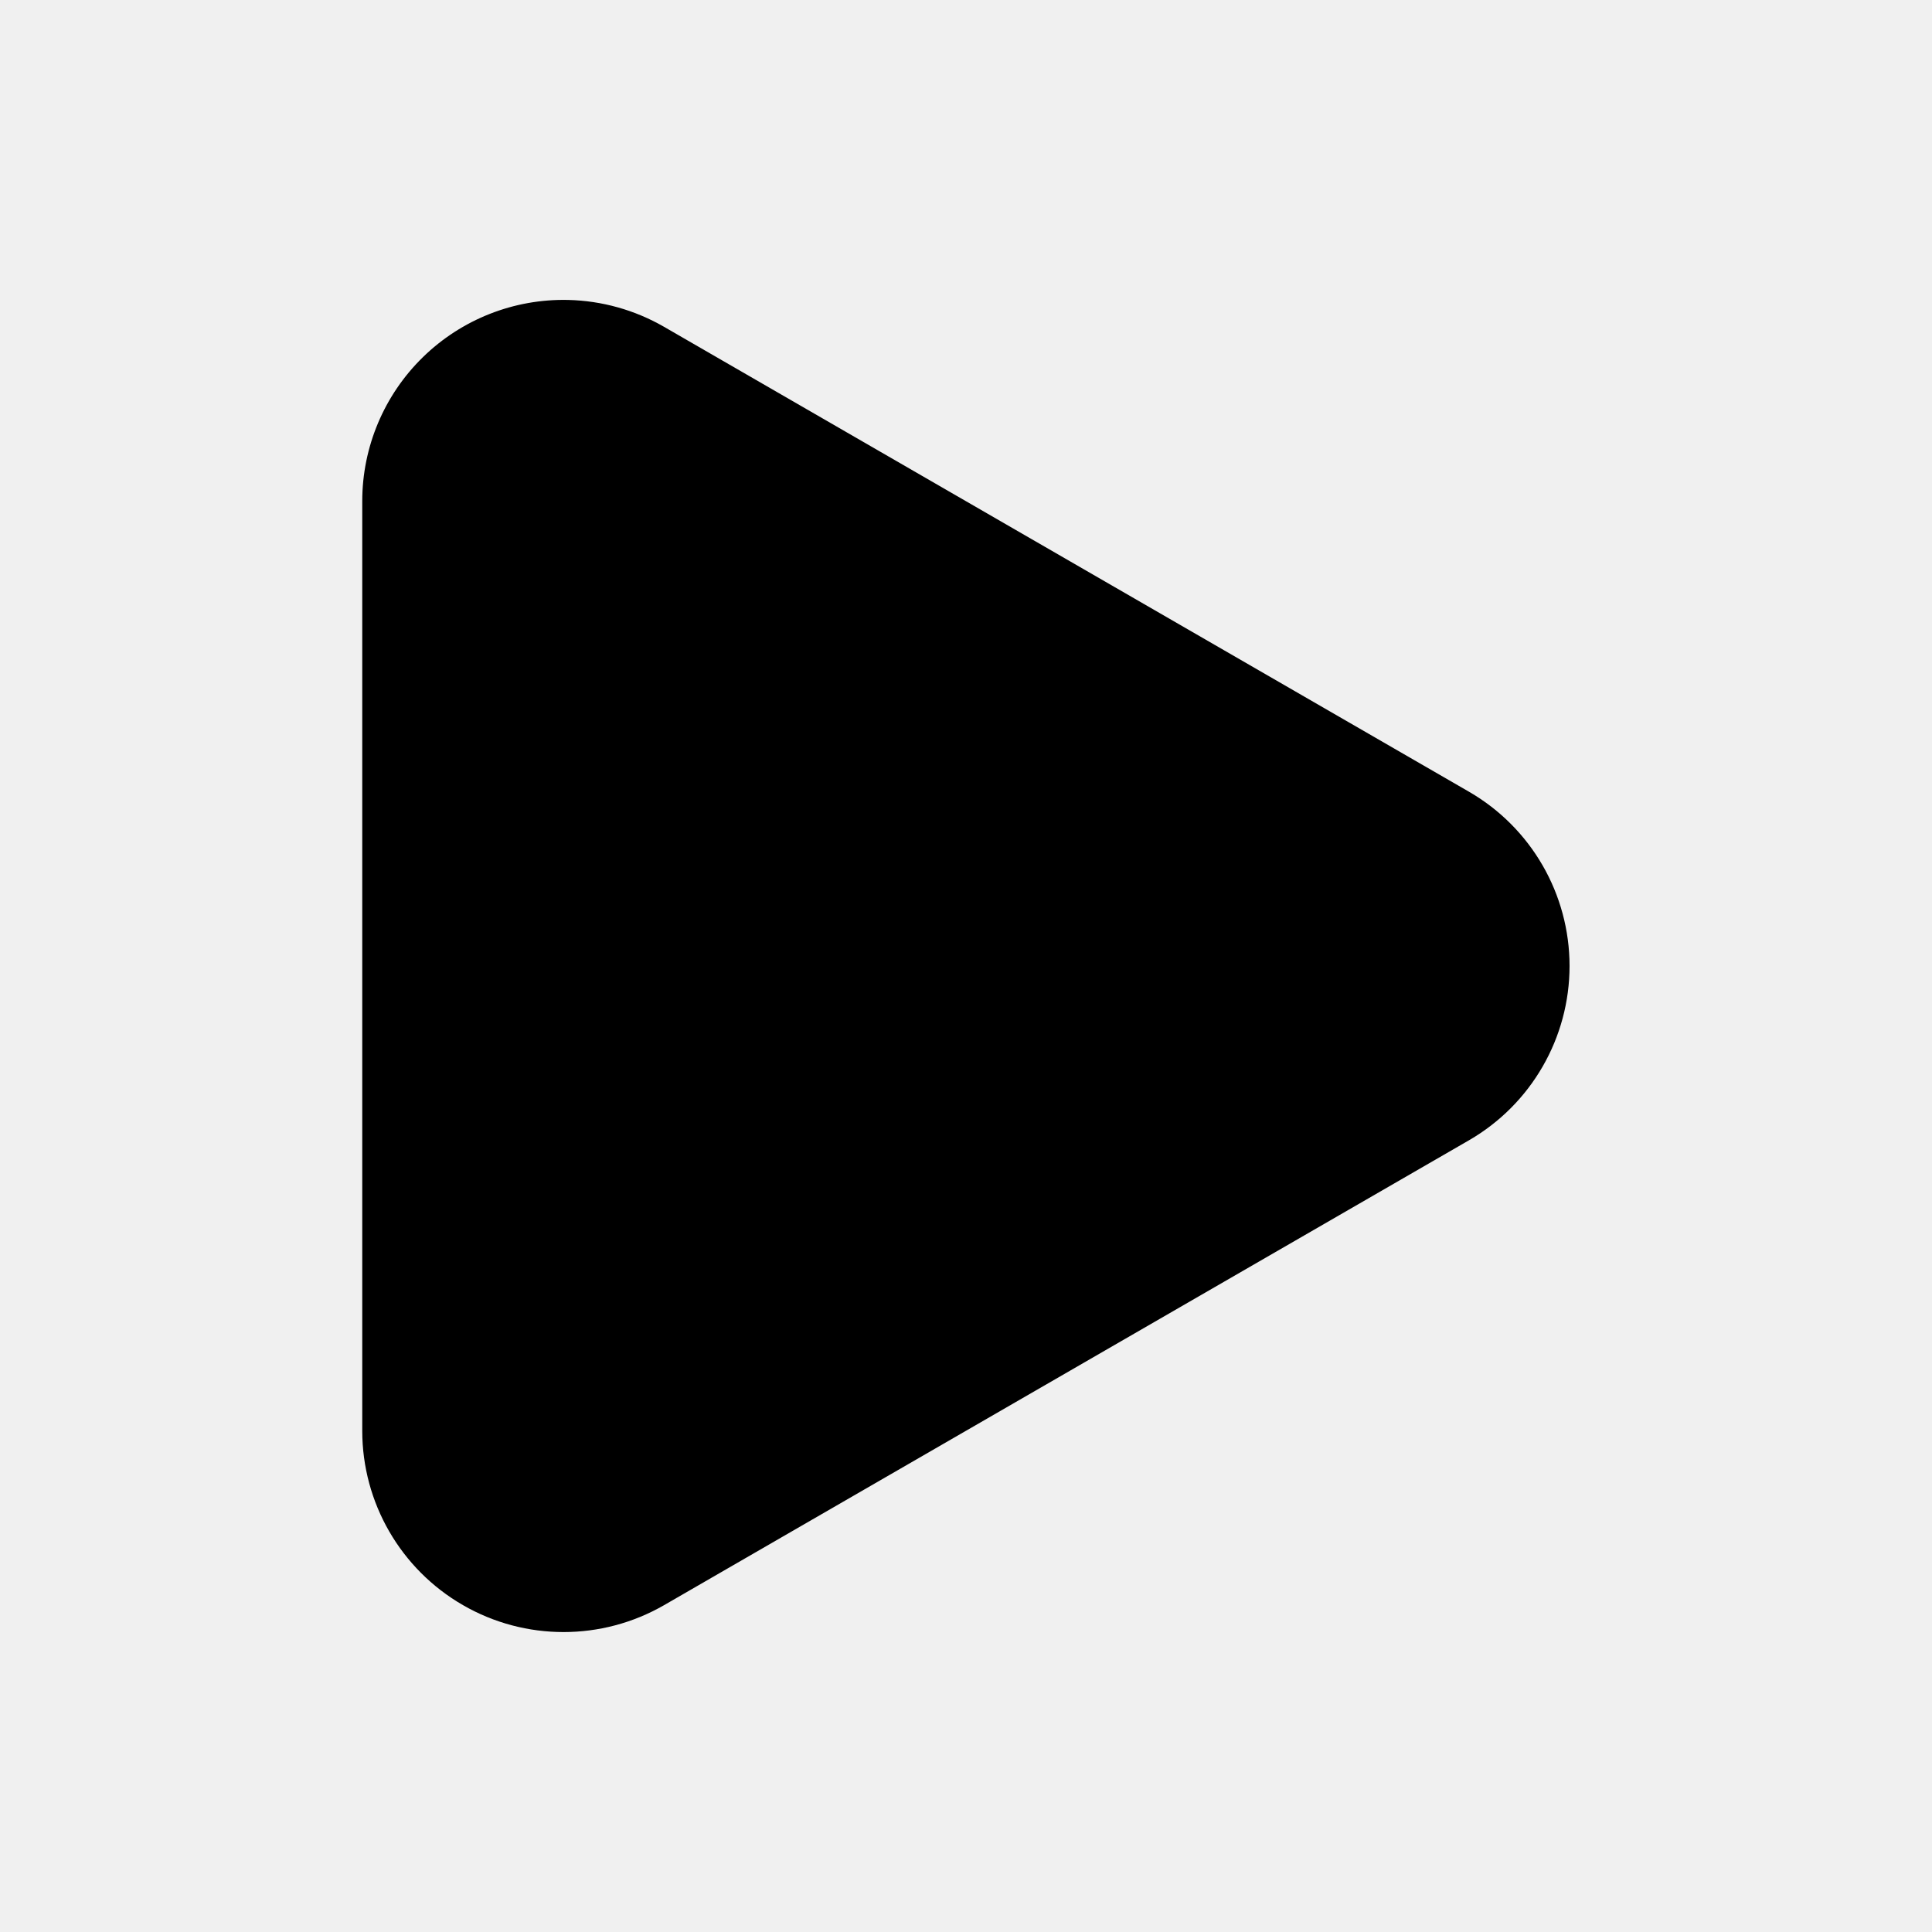
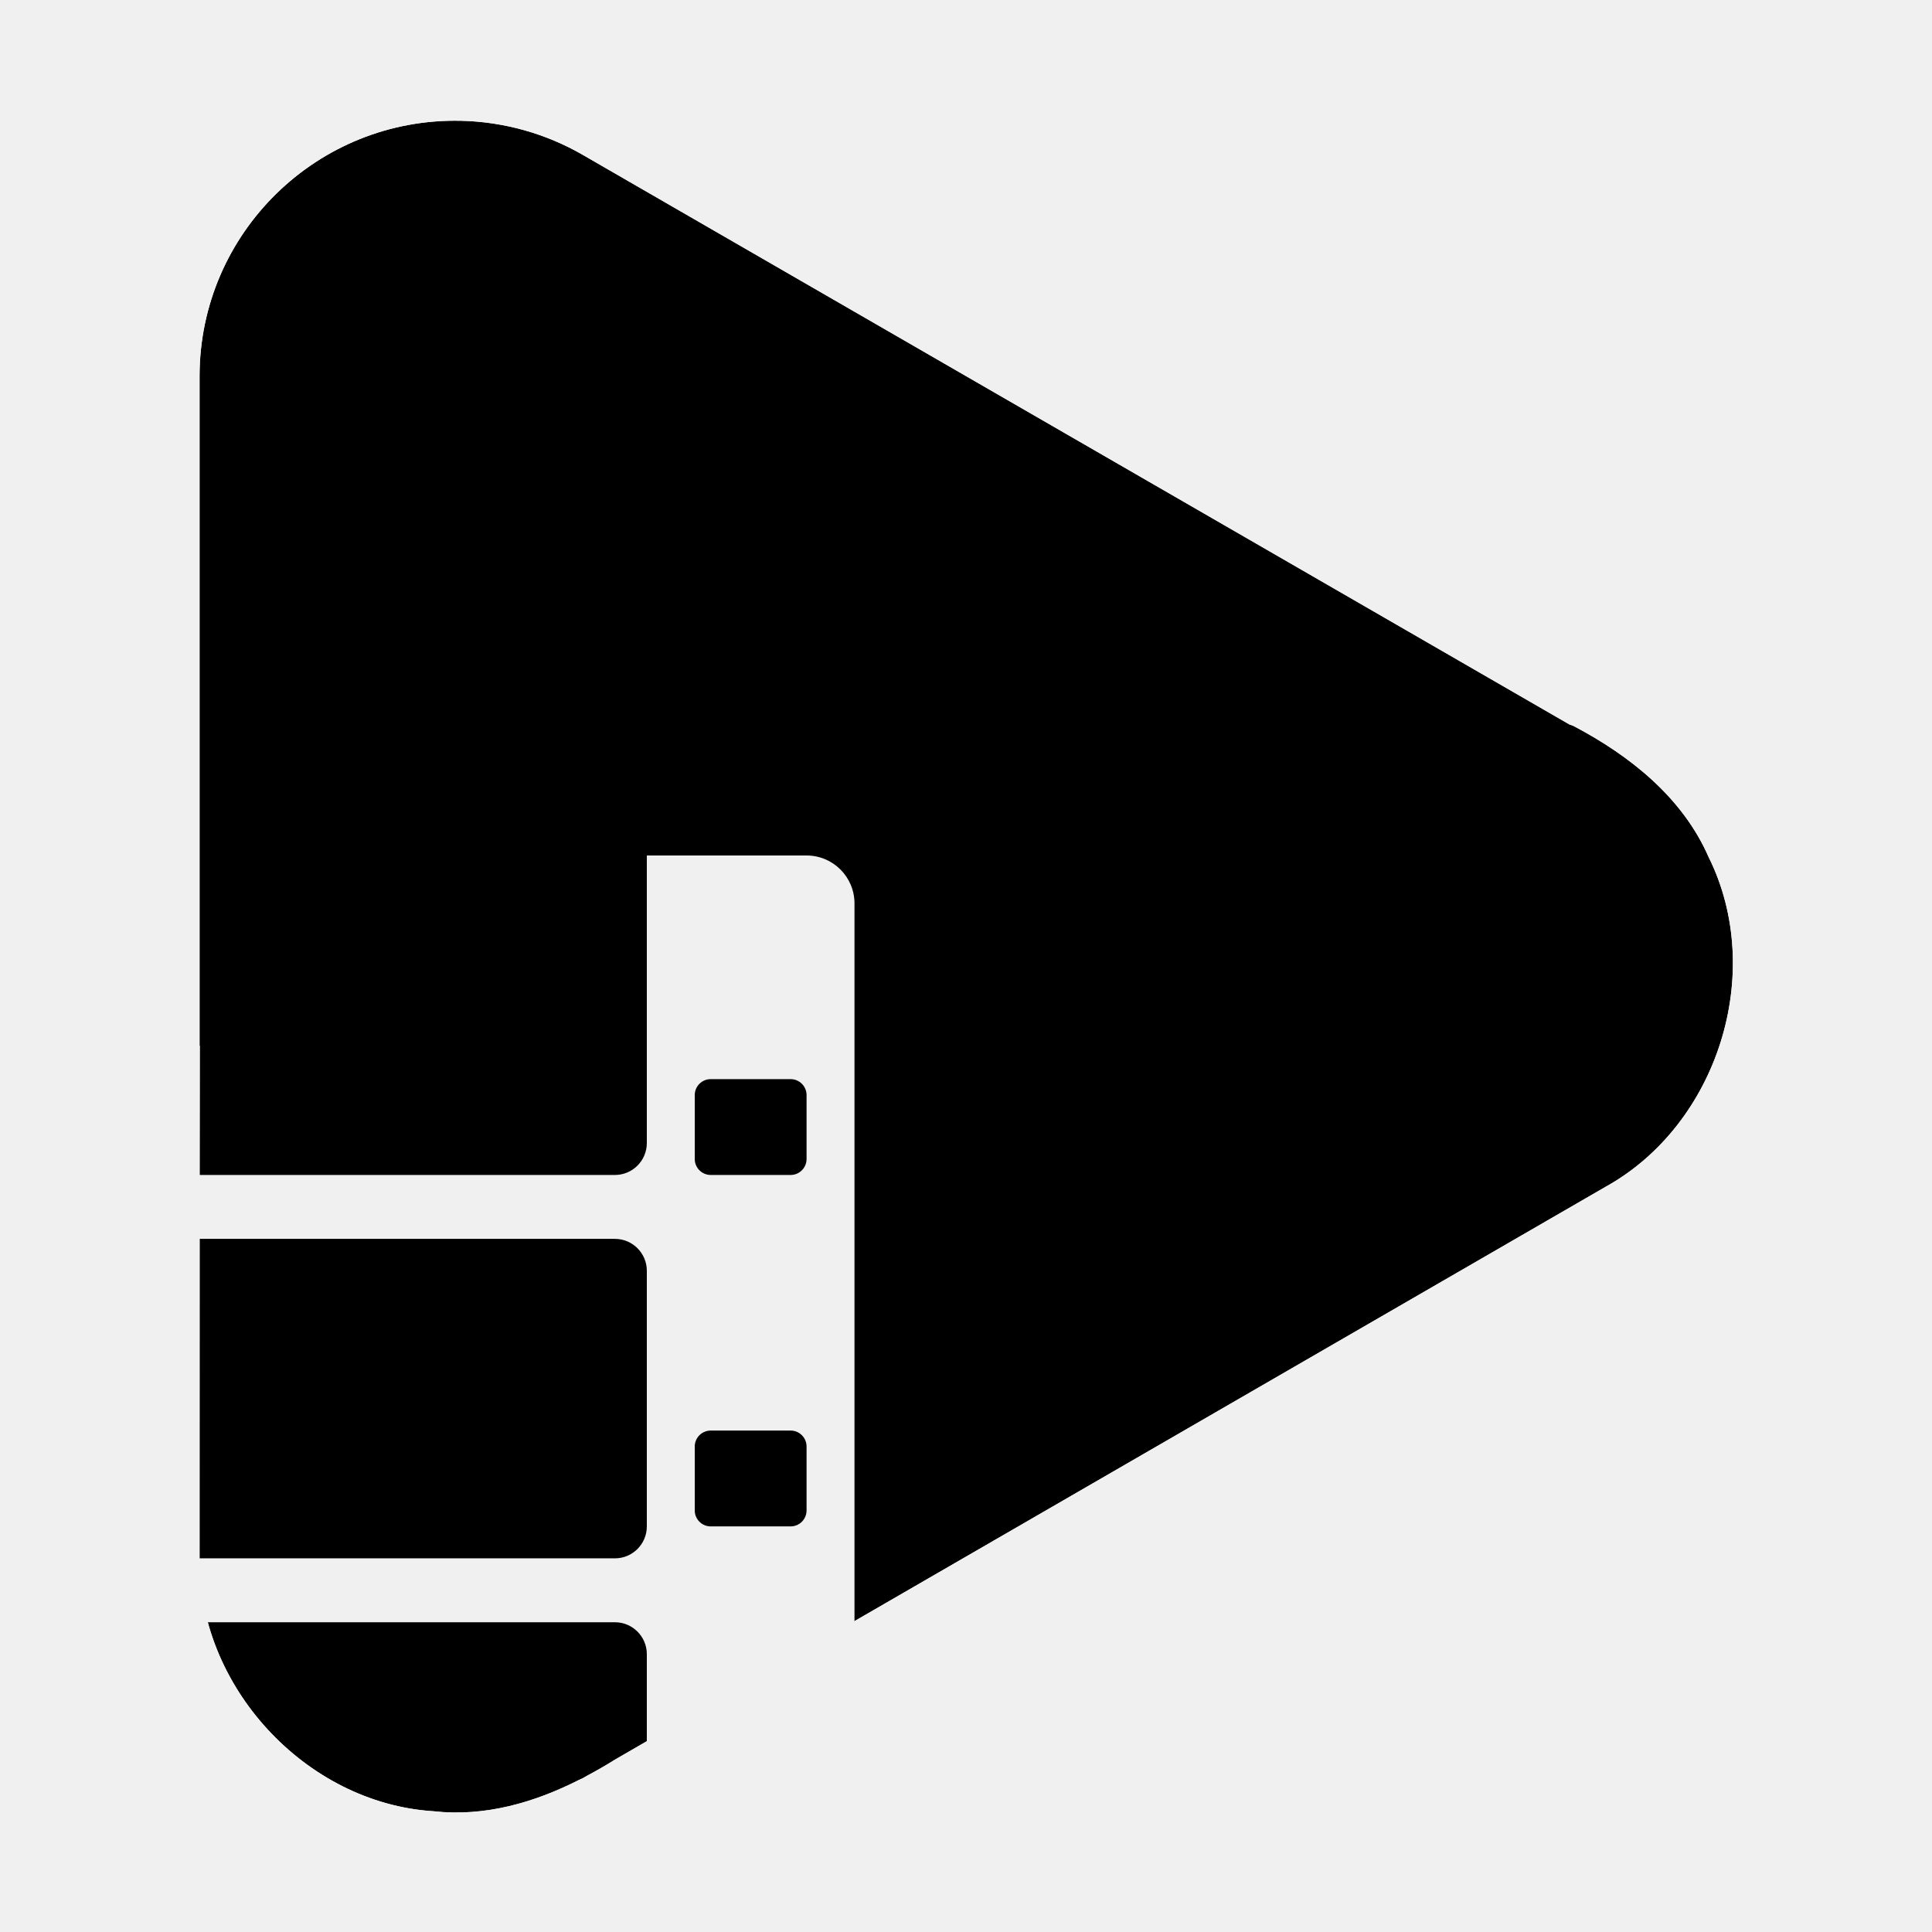
<svg xmlns="http://www.w3.org/2000/svg" viewBox="0 0 16 16">
-   <path fill-rule="evenodd" clip-rule="evenodd" d="M4.705 2.484A1.667 1.667 0 0 0 3 4.15v7.7a1.667 1.667 0 0 0 2.5 1.443l6.666-3.85a1.667 1.667 0 0 0 0-2.886L5.5 2.707a1.667 1.667 0 0 0-.795-.223Z" />
+   <defs>
+     <mask id="showtime-film" maskUnits="userSpaceOnUse" x="0" y="0" width="16" height="16">
+       <g transform="translate(-0.464 -0.05884) scale(0.13229)">
+         <path fill="white" d="M32.377 8.006C23.397 7.796 16.002 15.016 16 24v41.9l.014.03c-.02 10.656-.003 21.314-.014 31.97-.15 8.053 6.603 15.428 14.65 15.932 3.202.357 6.302-.538 9.127-1.973.075-.036.148-.062.223-.101l.266-.153c.59-.316 1.172-.647 1.734-1.001l.002-.002L104 74.752c7.048-3.897 10.057-13.431 6.471-20.652-1.64-3.746-4.937-6.356-8.471-8.215-.082-.033-.165-.06-.248-.09L40 10.145a16.002 16.002 0 0 0-7.623-2.14Z" />
+         <path fill="black" d="M44 54h10a3 3 0 0 1 3 3v61H44v-14a2 2 0 0 0-2-2H-5v-4h47a2 2 0 0 0 2-2V80a2 2 0 0 0-2-2H-5v-4h47a2 2 0 0 0 2-2V54Zm3 4a1 1 0 0 1 1-1h5a1 1 0 0 1 1 1v4a1 1 0 0 1-1 1h-5a1 1 0 0 1-1-1v-4Zm1 10a1 1 0 0 0-1 1v4a1 1 0 0 0 1 1h5a1 1 0 0 0 1-1v-4a1 1 0 0 0-1-1h-5Zm-1 12a1 1 0 0 1 1-1h5a1 1 0 0 1 1 1v4a1 1 0 0 1-1 1h-5a1 1 0 0 1-1-1v-4Zm1 10a1 1 0 0 0-1 1v4a1 1 0 0 0 1 1h5a1 1 0 0 0 1-1v-4a1 1 0 0 0-1-1h-5Zm-1 12a1 1 0 0 1 1-1h5a1 1 0 0 1 1 1v4a1 1 0 0 1-1 1h-5a1 1 0 0 1-1-1v-4Z" />
+       </g>
+     </mask>
+   </defs>
+   <g mask="url(#showtime-film)">
+     <g transform="translate(-0.464 -0.05884) scale(0.13229)">
+       <path d="M32.377 8.006C23.397 7.796 16.002 15.016 16 24v41.9l.014.03c-.02 10.656-.003 21.314-.014 31.97-.15 8.053 6.603 15.428 14.65 15.932 3.202.357 6.302-.538 9.127-1.973.075-.036.148-.062.223-.101l.266-.153c.59-.316 1.172-.647 1.734-1.001l.002-.002L104 74.752c7.048-3.897 10.057-13.431 6.471-20.652-1.64-3.746-4.937-6.356-8.471-8.215-.082-.033-.165-.06-.248-.09L40 10.145a16.002 16.002 0 0 0-7.623-2.14Z" />
+     </g>
+   </g>
</svg>
